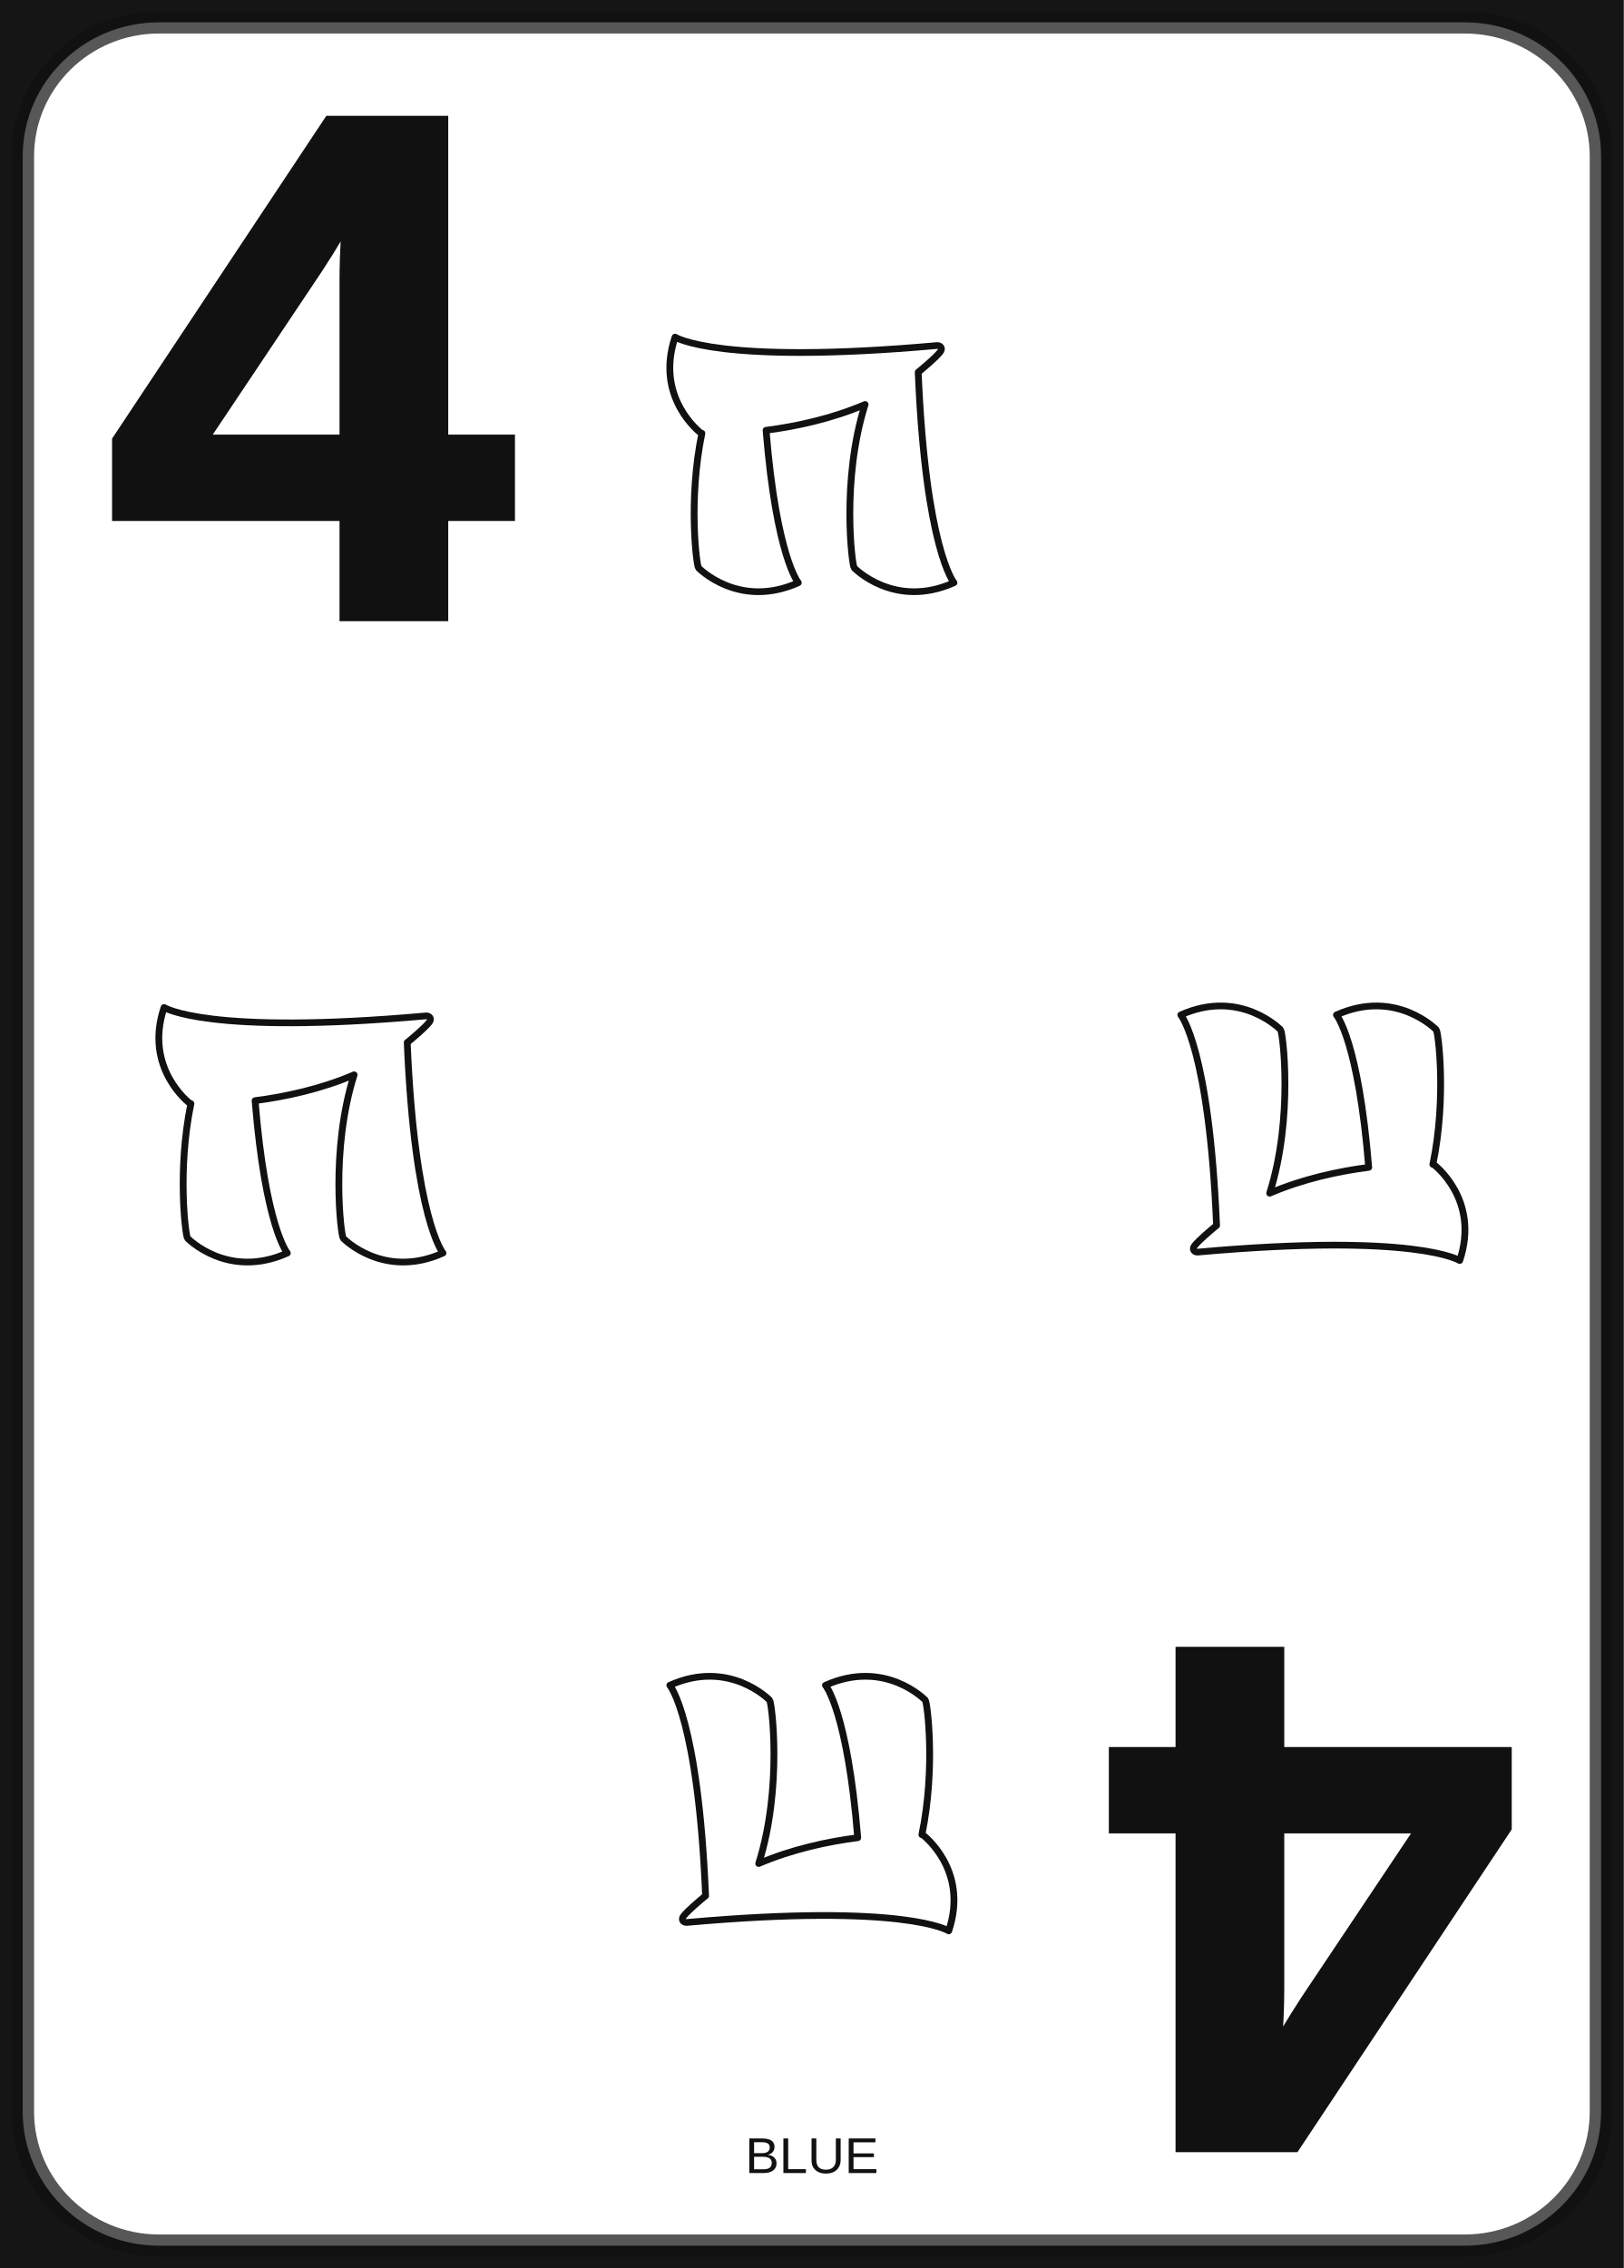
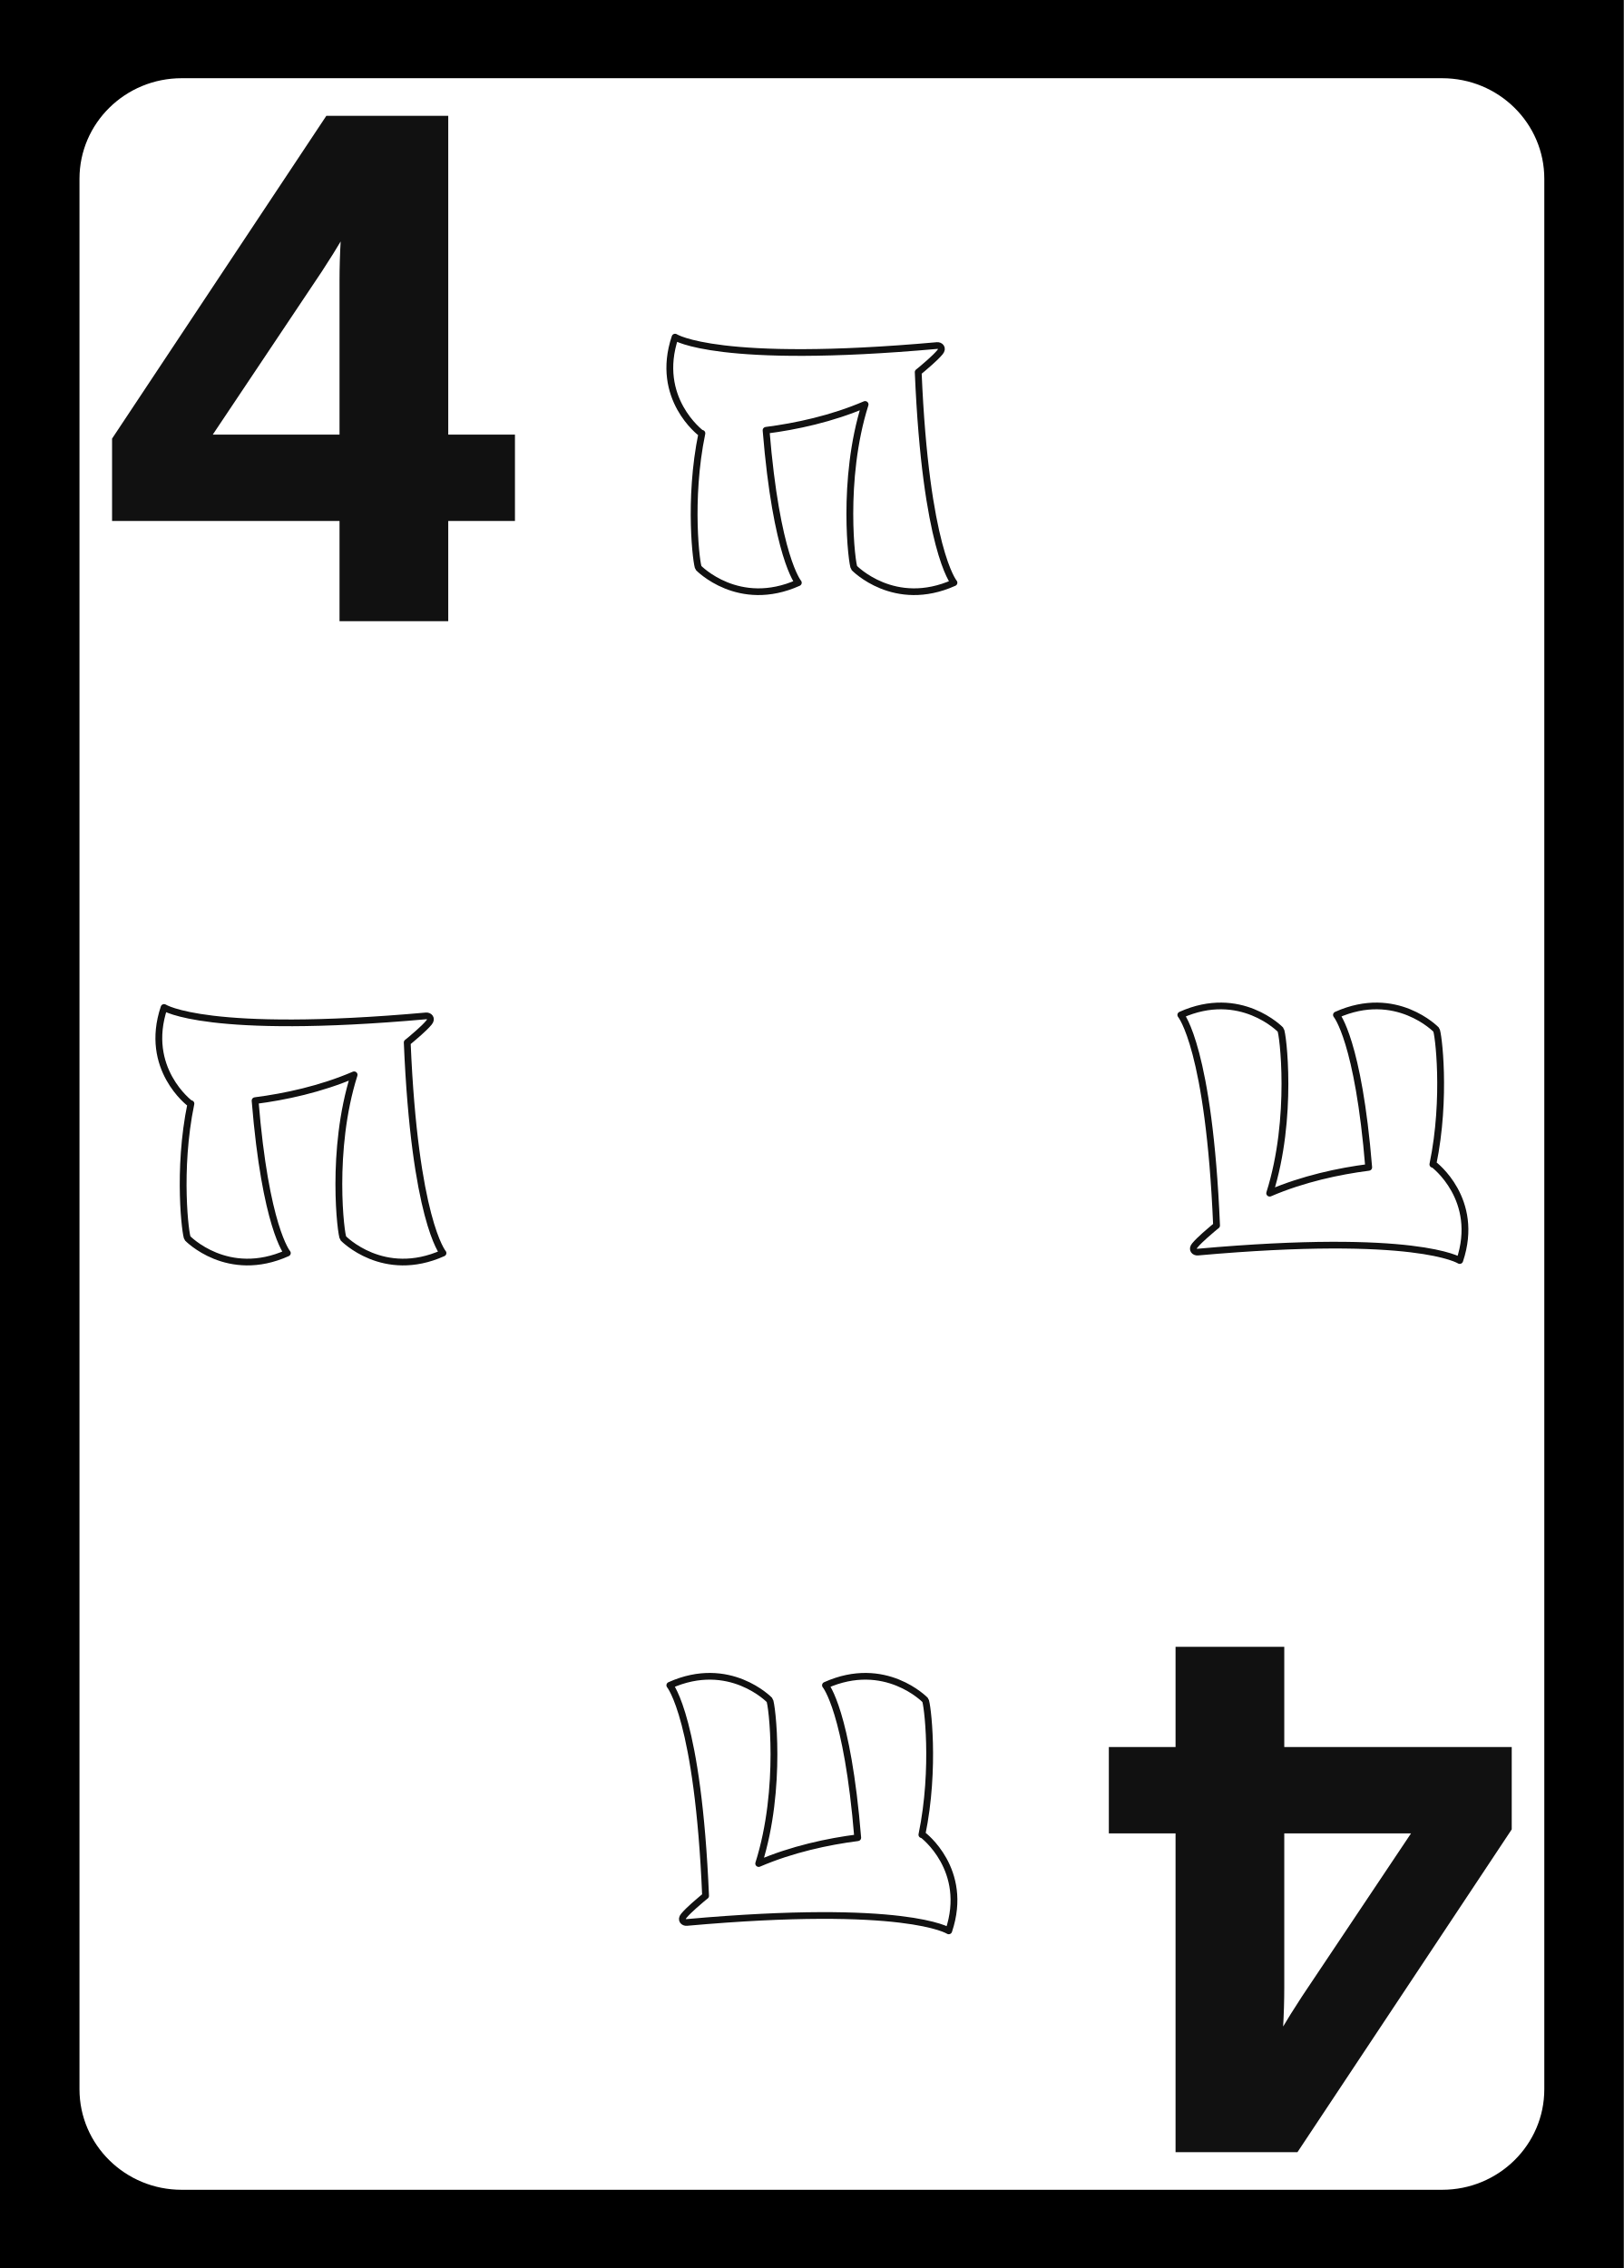
<svg xmlns="http://www.w3.org/2000/svg" width="63mm" height="88mm" viewBox="0 0 286 406" preserveAspectRatio="none" role="img" aria-labelledby="title">
-   <rect width="286" height="406" fill="#151515" />
-   <rect x="4" y="4" width="278" height="398" rx="24" fill="white" />
-   <rect x="4" y="4" width="278" height="398" rx="24" fill="#111" fill-opacity="0" stroke="#111" stroke-opacity=".7" stroke-width="4" />
+   <rect width="286" height="406" fill="#000" />
+   <rect x="14" y="14" width="258" height="378" rx="18" fill="white" />
+   <rect x="14" y="14" width="258" height="378" rx="18" fill="#111" fill-opacity="0" />
  <text x="19" y="110" font-family="Arial,Helvetica,sans-serif" font-size="128" font-weight="700" fill="#111" stroke="#111" stroke-width="2.4" paint-order="stroke fill">4</text>
  <g transform="translate(286 406) rotate(180)">
    <text x="19" y="110" font-family="Arial,Helvetica,sans-serif" font-size="128" font-weight="700" fill="#111" stroke="#111" stroke-width="2.4" paint-order="stroke fill">4</text>
  </g>
  <g transform="translate(143 83) rotate(0) scale(0.4)">
    <path d="M-128.353 -55.461M46.81 -40.952C47.444 -41.507 48.132 -41.987 48.74 -42.56C49.327 -43.121 54.099 -47.045 56.415 -49.902C57.89 -51.71 56.427 -52.979 55.127 -52.858C-41.361 -44.075 -60.249 -56.629 -60.249 -56.629C-69.306 -29.212 -48.856 -13.681 -48.856 -13.681C-48.813 -13.66 -48.564 -13.617 -48.437 -13.595C-54.543 16.385 -50.772 45.765 -49.924 46.652C-49.924 46.652 -32.264 65.28 -5.981 53.286C-5.981 53.286 -15.632 41.74 -20.177 -14.937C-7.029 -16.646 8.796 -20.096 23.425 -26.497C12.88 7.335 17.652 45.638 18.627 46.652C18.627 46.652 36.293 65.28 62.556 53.286C62.556 53.286 50.082 38.309 46.812 -40.946Z" fill="#fff" stroke="#111" stroke-width="3" stroke-linejoin="round" />
  </g>
  <g transform="translate(143 323) rotate(180) scale(0.4)">
    <path d="M-128.353 -55.461M46.81 -40.952C47.444 -41.507 48.132 -41.987 48.74 -42.56C49.327 -43.121 54.099 -47.045 56.415 -49.902C57.89 -51.71 56.427 -52.979 55.127 -52.858C-41.361 -44.075 -60.249 -56.629 -60.249 -56.629C-69.306 -29.212 -48.856 -13.681 -48.856 -13.681C-48.813 -13.66 -48.564 -13.617 -48.437 -13.595C-54.543 16.385 -50.772 45.765 -49.924 46.652C-49.924 46.652 -32.264 65.28 -5.981 53.286C-5.981 53.286 -15.632 41.74 -20.177 -14.937C-7.029 -16.646 8.796 -20.096 23.425 -26.497C12.88 7.335 17.652 45.638 18.627 46.652C18.627 46.652 36.293 65.28 62.556 53.286C62.556 53.286 50.082 38.309 46.812 -40.946Z" fill="#fff" stroke="#111" stroke-width="3" stroke-linejoin="round" />
  </g>
  <g transform="translate(53 203) rotate(0) scale(0.4)">
    <path d="M-128.353 -55.461M46.81 -40.952C47.444 -41.507 48.132 -41.987 48.74 -42.56C49.327 -43.121 54.099 -47.045 56.415 -49.902C57.89 -51.71 56.427 -52.979 55.127 -52.858C-41.361 -44.075 -60.249 -56.629 -60.249 -56.629C-69.306 -29.212 -48.856 -13.681 -48.856 -13.681C-48.813 -13.66 -48.564 -13.617 -48.437 -13.595C-54.543 16.385 -50.772 45.765 -49.924 46.652C-49.924 46.652 -32.264 65.28 -5.981 53.286C-5.981 53.286 -15.632 41.74 -20.177 -14.937C-7.029 -16.646 8.796 -20.096 23.425 -26.497C12.88 7.335 17.652 45.638 18.627 46.652C18.627 46.652 36.293 65.28 62.556 53.286C62.556 53.286 50.082 38.309 46.812 -40.946Z" fill="#fff" stroke="#111" stroke-width="3" stroke-linejoin="round" />
  </g>
  <g transform="translate(233 203) rotate(180) scale(0.4)">
    <path d="M-128.353 -55.461M46.81 -40.952C47.444 -41.507 48.132 -41.987 48.74 -42.56C49.327 -43.121 54.099 -47.045 56.415 -49.902C57.89 -51.71 56.427 -52.979 55.127 -52.858C-41.361 -44.075 -60.249 -56.629 -60.249 -56.629C-69.306 -29.212 -48.856 -13.681 -48.856 -13.681C-48.813 -13.66 -48.564 -13.617 -48.437 -13.595C-54.543 16.385 -50.772 45.765 -49.924 46.652C-49.924 46.652 -32.264 65.28 -5.981 53.286C-5.981 53.286 -15.632 41.74 -20.177 -14.937C-7.029 -16.646 8.796 -20.096 23.425 -26.497C12.88 7.335 17.652 45.638 18.627 46.652C18.627 46.652 36.293 65.28 62.556 53.286C62.556 53.286 50.082 38.309 46.812 -40.946Z" fill="#fff" stroke="#111" stroke-width="3" stroke-linejoin="round" />
  </g>
-   <text x="143" y="389" font-family="Arial,sans-serif" font-size="9" text-anchor="middle" fill="#111">BLUE</text>
</svg>
